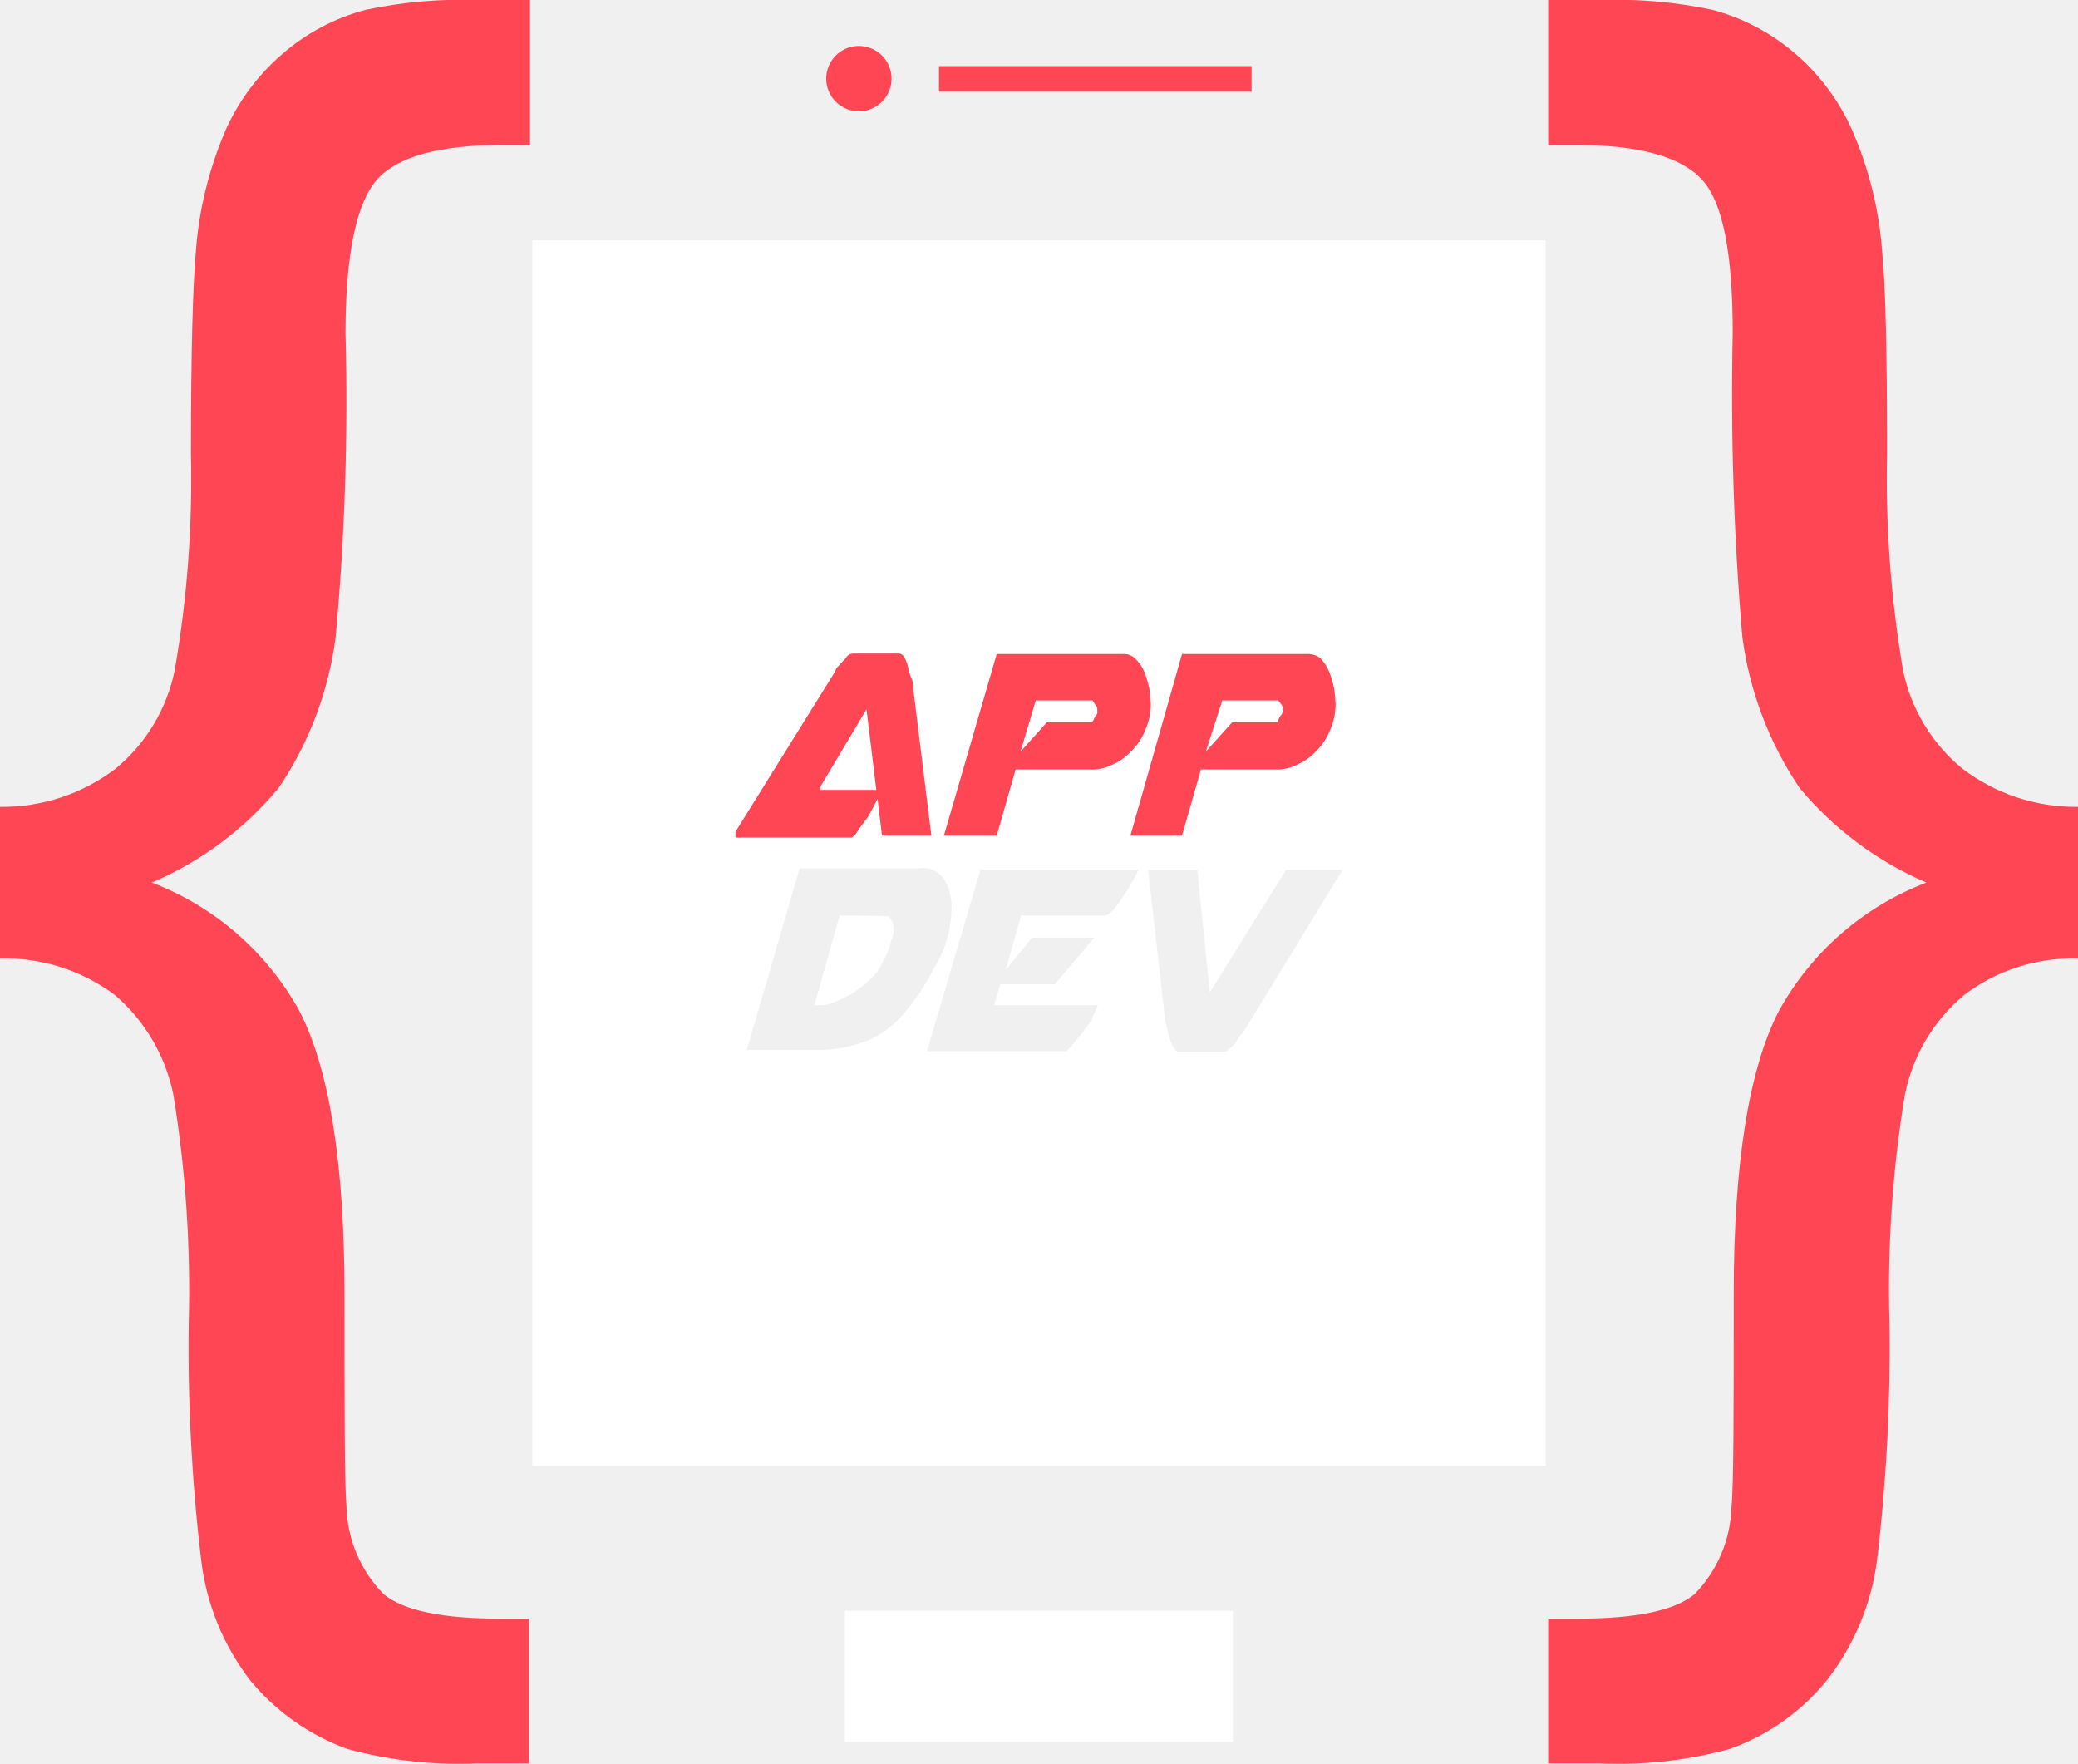
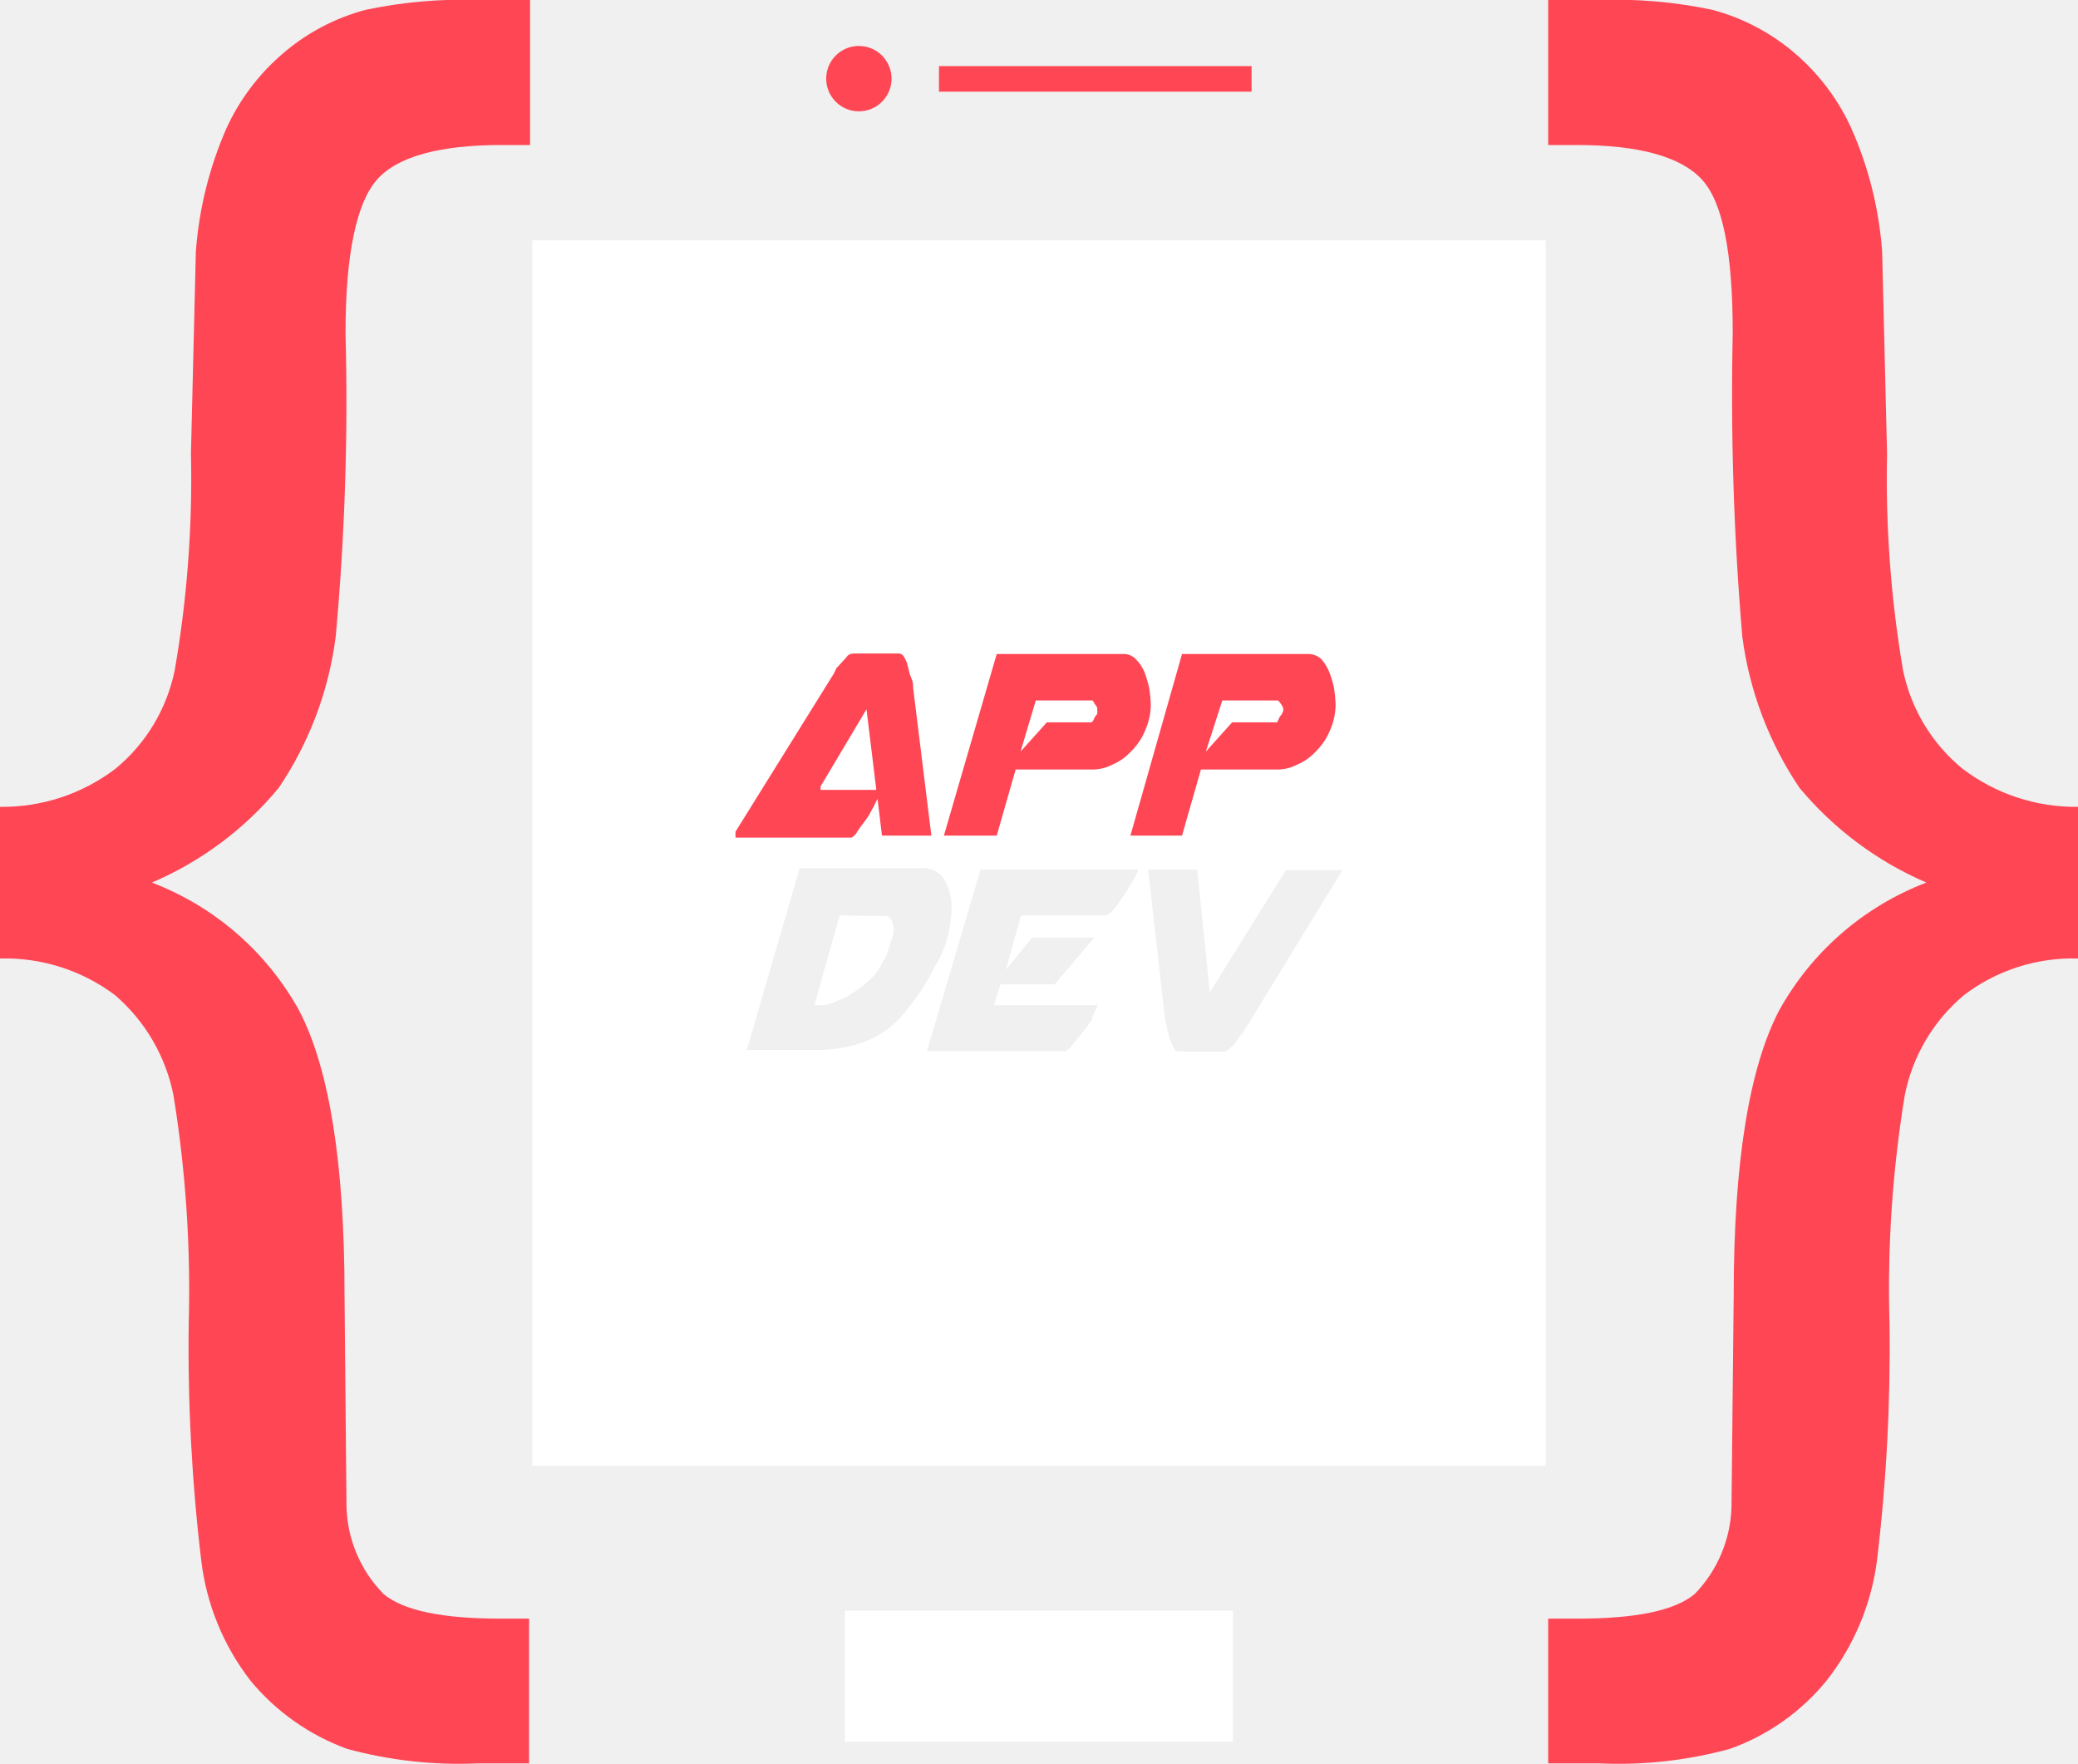
<svg xmlns="http://www.w3.org/2000/svg" viewBox="0 0 84.56 71.77">
-   <defs>
-     <style>.cls-1{fill:#ff4655;}.cls-2,.cls-3{fill:#fff;}.cls-2{fill-rule:evenodd;}</style>
-   </defs>
-   <g id="Layer_2" data-name="Layer 2">
-     <g id="Layer_1-2" data-name="Layer 1">
-       <path class="cls-1" d="M0,32.83a7.6,7.6,0,0,0,4.71-1.56,7,7,0,0,0,2.4-4,45.42,45.42,0,0,0,.66-8.81c0-4.17.08-6.89.2-8.23a15.32,15.32,0,0,1,1.24-5,8.84,8.84,0,0,1,2.24-3A8.47,8.47,0,0,1,14.88.4,19.08,19.08,0,0,1,19.5,0h2.07V5.9H20.41c-2.55,0-4.25.48-5.07,1.41s-1.28,3-1.28,6.24a105.08,105.08,0,0,1-.4,12.36,14.21,14.21,0,0,1-2.32,6.15,13.67,13.67,0,0,1-5.16,3.85,11.56,11.56,0,0,1,6,5.22c1.22,2.35,1.84,6.21,1.84,11.54,0,4.84,0,7.74.08,8.64a5.26,5.26,0,0,0,1.51,3.55c.82.68,2.41,1,4.76,1h1.16v5.89h-2.1a17.3,17.3,0,0,1-5.3-.59,9.16,9.16,0,0,1-3.94-2.78,9.9,9.9,0,0,1-2-4.88,72.75,72.75,0,0,1-.51-9.66,49.43,49.43,0,0,0-.62-9.27,7.24,7.24,0,0,0-2.38-4.08A7.46,7.46,0,0,0,0,39Z" />
-       <path class="cls-1" d="M84.56,32.83a7.6,7.6,0,0,1-4.71-1.56,7,7,0,0,1-2.41-4,46.47,46.47,0,0,1-.65-8.81c0-4.17-.06-6.89-.2-8.23a15.06,15.06,0,0,0-1.25-5,8.82,8.82,0,0,0-2.23-3A8.53,8.53,0,0,0,69.68.4,19.08,19.08,0,0,0,65.06,0H63V5.9h1.16c2.55,0,4.25.48,5.1,1.41s1.25,3,1.25,6.24a116.54,116.54,0,0,0,.39,12.36,14.33,14.33,0,0,0,2.33,6.15,13.83,13.83,0,0,0,5.16,3.85,11.56,11.56,0,0,0-6,5.22c-1.22,2.35-1.84,6.21-1.84,11.54,0,4.84,0,7.74-.09,8.64a5.3,5.3,0,0,1-1.5,3.55c-.82.68-2.41,1-4.76,1H63v5.89h2.09a17.22,17.22,0,0,0,5.3-.59,8.93,8.93,0,0,0,3.94-2.78,10,10,0,0,0,2.05-4.88,72.75,72.75,0,0,0,.51-9.66,48.56,48.56,0,0,1,.62-9.27,7.11,7.11,0,0,1,2.41-4.08A7.31,7.31,0,0,1,84.56,39Z" />
-       <path class="cls-2" d="M21.66,9.78H62.9V59.64H21.66ZM38,39.4a8.24,8.24,0,0,1-1,1.56,4.36,4.36,0,0,1-1,1,4,4,0,0,1-1.28.57,5.17,5.17,0,0,1-1.53.19h-2.8l2.15-7.39h4.88a1,1,0,0,1,1,.45A2.17,2.17,0,0,1,38.72,37a4.71,4.71,0,0,1-.17,1.16A4.38,4.38,0,0,1,38,39.4Zm-3.83-2.15L33.14,40.9h.28a1.26,1.26,0,0,0,.62-.17,3,3,0,0,0,.71-.36,4.14,4.14,0,0,0,.68-.54,1.92,1.92,0,0,0,.46-.63A1.27,1.27,0,0,1,36,39a1.28,1.28,0,0,0,.14-.34c.06-.15.09-.29.14-.43a1,1,0,0,0,.09-.4.83.83,0,0,0-.09-.39.31.31,0,0,0-.31-.17Zm5.73-1.87-2.18,7.39H43.4l.14-.14a2.82,2.82,0,0,0,.28-.34l.34-.42c.12-.14.2-.29.29-.4a.26.26,0,0,0,0-.08,2,2,0,0,0,.09-.2l.08-.17.06-.12H40.45l.26-.85h2.21l1.61-1.9H42l-1.07,1.31.62-2.21H45s.14-.06.28-.2.26-.34.4-.54a7,7,0,0,0,.39-.62,4.13,4.13,0,0,0,.26-.51Zm9.33,5-.51-5h-2l.68,6q0,.16.09.42c0,.17.08.31.11.46a2.5,2.5,0,0,0,.17.39c.06.09.11.14.2.14h1.84c.06,0,.11,0,.2-.11a1.74,1.74,0,0,0,.25-.23,3.28,3.28,0,0,0,.2-.31.69.69,0,0,0,.17-.2l4-6.54h-2.3Z" />
-       <rect class="cls-1" x="38.21" y="2.69" width="12.72" height="1.04" />
-       <circle class="cls-1" cx="34.95" cy="3.2" r="1.33" />
-       <rect class="cls-3" x="34.38" y="65.54" width="15.79" height="5.33" />
-       <path class="cls-1" d="M37.9,34l-.74-6c0-.11,0-.25-.08-.42s-.09-.31-.14-.48a1.25,1.25,0,0,0-.15-.37.26.26,0,0,0-.19-.14H34.72a.4.4,0,0,0-.22.08,1.79,1.79,0,0,1-.23.26c-.08.08-.14.17-.23.25l-.11.23-4,6.43V34s0,0,0,.08h4.73a.63.63,0,0,0,.23-.25c.11-.17.22-.31.37-.51s.19-.34.28-.48l.17-.34L35.89,34Zm-4.51-2,1.87-3.14.4,3.28H33.39Z" />
-       <path id="_1" data-name="1" class="cls-1" d="M38.41,34h2.15l.77-2.69h3.15a1.74,1.74,0,0,0,.79-.2,2.21,2.21,0,0,0,.76-.54,2.49,2.49,0,0,0,.57-.85,2.62,2.62,0,0,0,.23-1.07,5.5,5.5,0,0,0-.06-.63,4.87,4.87,0,0,0-.2-.68,1.68,1.68,0,0,0-.37-.54.68.68,0,0,0-.51-.19H40.56Zm3.74-5.5h2.3a.22.22,0,0,1,.08.12c.06.08.12.14.12.2s0,0,0,0v0l0,.09a.18.18,0,0,1,0,.11c0,.06-.06.09-.09.14l-.08.17-.06.06H42.6l-1.07,1.19Z" />
-       <path id="_2" data-name="2" class="cls-1" d="M46,34H48.1l.77-2.69H52a1.74,1.74,0,0,0,.79-.2,2.21,2.21,0,0,0,.76-.54,2.49,2.49,0,0,0,.57-.85,2.62,2.62,0,0,0,.23-1.07,5.5,5.5,0,0,0-.06-.63,3.81,3.81,0,0,0-.2-.68,1.77,1.77,0,0,0-.34-.54.8.8,0,0,0-.54-.19H48.1Zm3.74-5.5H52a.41.41,0,0,1,.11.12.68.68,0,0,1,.11.2v0s0,0,0,0l0,.09a.25.25,0,0,1-.05.11c0,.06-.06.09-.09.14l-.08.17s0,.06-.06.06H50.14l-1.07,1.19Z" />
-     </g>
+   <path d="M0 32.83a7.6 7.6 0 0 0 4.71-1.56 7 7 0 0 0 2.4-4 45.42 45.42 0 0 0 .66-8.81l.2-8.23a15.32 15.32 0 0 1 1.24-5 8.84 8.84 0 0 1 2.24-3A8.47 8.47 0 0 1 14.88.4 19.08 19.08 0 0 1 19.5 0h2.07v5.9h-1.16c-2.55 0-4.25.48-5.07 1.41s-1.28 3-1.28 6.24a105.08 105.08 0 0 1-.4 12.36 14.21 14.21 0 0 1-2.32 6.15 13.67 13.67 0 0 1-5.16 3.85 11.56 11.56 0 0 1 6 5.22c1.22 2.35 1.84 6.21 1.84 11.54l.08 8.64a5.26 5.26 0 0 0 1.51 3.55c.82.68 2.41 1 4.76 1h1.16v5.89h-2.1a17.3 17.3 0 0 1-5.3-.59 9.16 9.16 0 0 1-3.94-2.78 9.9 9.9 0 0 1-2-4.88 72.75 72.75 0 0 1-.51-9.66 49.43 49.43 0 0 0-.62-9.27 7.24 7.24 0 0 0-2.38-4.08A7.46 7.46 0 0 0 0 39zm84.56 0a7.6 7.6 0 0 1-4.71-1.56 7 7 0 0 1-2.41-4 46.47 46.47 0 0 1-.65-8.81l-.2-8.23a15.06 15.06 0 0 0-1.25-5 8.82 8.82 0 0 0-2.23-3A8.53 8.53 0 0 0 69.68.4a19.08 19.08 0 0 0-4.62-.4H63v5.9h1.16c2.55 0 4.25.48 5.1 1.41s1.25 3 1.25 6.24a116.54 116.54 0 0 0 .39 12.36 14.33 14.33 0 0 0 2.33 6.15 13.83 13.83 0 0 0 5.16 3.85 11.56 11.56 0 0 0-6 5.22c-1.22 2.35-1.84 6.21-1.84 11.54l-.09 8.64a5.3 5.3 0 0 1-1.5 3.55c-.82.68-2.41 1-4.76 1H63v5.89h2.09a17.22 17.22 0 0 0 5.3-.59 8.93 8.93 0 0 0 3.94-2.78 10 10 0 0 0 2.05-4.88 72.75 72.75 0 0 0 .51-9.66 48.56 48.56 0 0 1 .62-9.27 7.11 7.11 0 0 1 2.41-4.08A7.31 7.31 0 0 1 84.56 39z" fill="#ff4655" />
+   <path d="M21.66,9.78H62.9V59.64H21.66ZM38,39.4a8.24,8.24,0,0,1-1,1.56,4.36,4.36,0,0,1-1,1,4,4,0,0,1-1.28.57,5.17,5.17,0,0,1-1.53.19h-2.8l2.15-7.39h4.88a1,1,0,0,1,1,.45A2.17,2.17,0,0,1,38.72,37a4.71,4.71,0,0,1-.17,1.16A4.38,4.38,0,0,1,38,39.4Zm-3.83-2.15L33.14,40.9h.28a1.26,1.26,0,0,0,.62-.17,3,3,0,0,0,.71-.36,4.14,4.14,0,0,0,.68-.54,1.92,1.92,0,0,0,.46-.63A1.27,1.27,0,0,1,36,39a1.28,1.28,0,0,0,.14-.34c.06-.15.09-.29.14-.43a1,1,0,0,0,.09-.4.83.83,0,0,0-.09-.39.31.31,0,0,0-.31-.17Zm5.73-1.87-2.18,7.39H43.4l.14-.14a2.82,2.82,0,0,0,.28-.34l.34-.42c.12-.14.2-.29.29-.4a.26.26,0,0,0,0-.08,2,2,0,0,0,.09-.2l.08-.17.06-.12H40.45l.26-.85h2.21l1.61-1.9H42l-1.07,1.31.62-2.21H45s.14-.06.28-.2.26-.34.4-.54a7,7,0,0,0,.39-.62,4.13,4.13,0,0,0,.26-.51Zm9.33,5-.51-5h-2l.68,6q0,.16.09.42c0,.17.08.31.11.46a2.5,2.5,0,0,0,.17.39c.06.09.11.14.2.14h1.84c.06,0,.11,0,.2-.11a1.74,1.74,0,0,0,.25-.23,3.28,3.28,0,0,0,.2-.31.69.69,0,0,0,.17-.2l4-6.54h-2.3Z" fill="#fff" fill-rule="evenodd" />
+   <g fill="#ff4655">
+     <path d="M38.21 2.69h12.72v1.04H38.21z" />
+     <circle cx="34.95" cy="3.2" r="1.33" />
  </g>
+   <path d="M34.38 65.54h15.79v5.33H34.38z" fill="#fff" />
+   <path d="M37.9 34l-.74-6c0-.11 0-.25-.08-.42s-.09-.31-.14-.48a1.25 1.25 0 0 0-.15-.37.26.26 0 0 0-.19-.14h-1.88a.4.4 0 0 0-.22.08 1.79 1.79 0 0 1-.23.26c-.08.08-.14.17-.23.25l-.11.23-4 6.43V34v.08h4.73a.63.63 0 0 0 .23-.25c.11-.17.22-.31.37-.51s.19-.34.28-.48l.17-.34.18 1.5zm-4.51-2l1.87-3.14.4 3.28h-2.27zm5.02 2h2.15l.77-2.69h3.15a1.74 1.74 0 0 0 .79-.2 2.21 2.21 0 0 0 .76-.54 2.49 2.49 0 0 0 .57-.85 2.62 2.62 0 0 0 .23-1.07 5.5 5.5 0 0 0-.06-.63 4.87 4.87 0 0 0-.2-.68 1.68 1.68 0 0 0-.37-.54.68.68 0 0 0-.51-.19h-5.13zm3.74-5.5h2.3a.22.22 0 0 1 .08.12c.06.08.12.14.12.2s0 0 0 0h0v.09a.18.18 0 0 1 0 .11c0 .06-.06.09-.09.14l-.08.17-.06.06H42.6l-1.07 1.19zM46 34h2.1l.77-2.69H52a1.74 1.74 0 0 0 .79-.2 2.21 2.21 0 0 0 .76-.54 2.49 2.49 0 0 0 .57-.85 2.62 2.62 0 0 0 .23-1.07 5.5 5.5 0 0 0-.06-.63 3.81 3.81 0 0 0-.2-.68 1.77 1.77 0 0 0-.34-.54.8.8 0 0 0-.54-.19H48.1zm3.74-5.5H52a.41.41 0 0 1 .11.12.68.68 0 0 1 .11.2h0v.09a.25.25 0 0 1-.05.11c0 .06-.06.09-.09.14l-.08.17s0 .06-.06.06h-1.8l-1.07 1.19z" fill="#ff4655" />
</svg>
